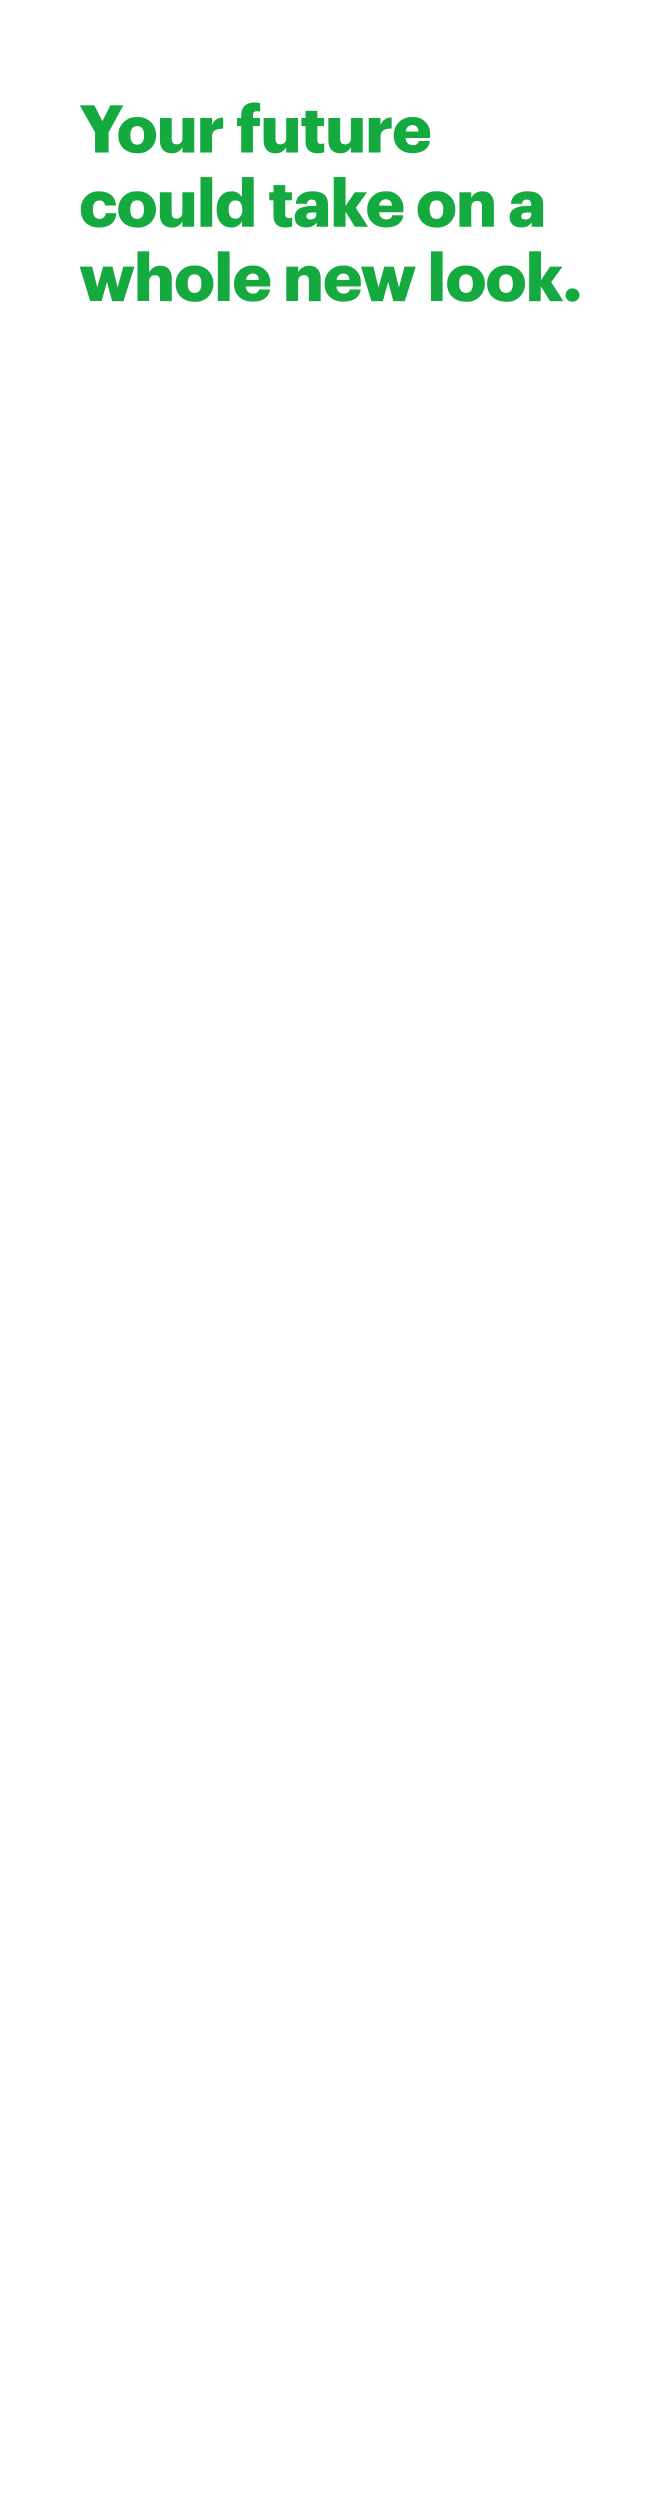
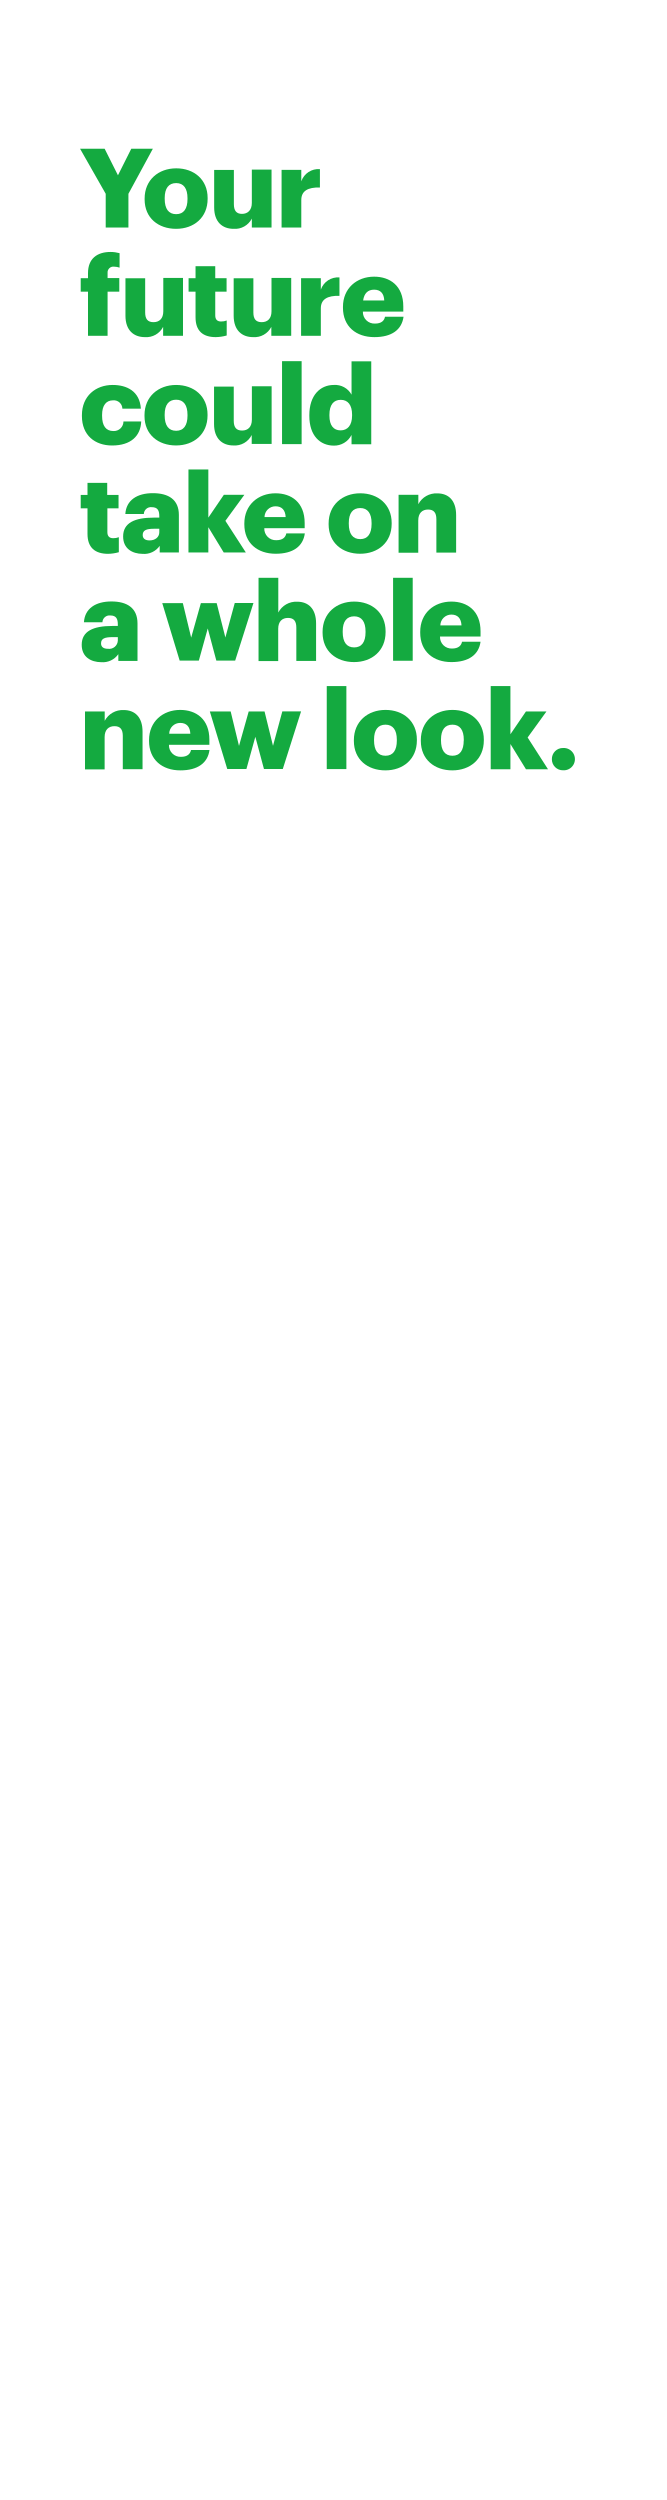
<svg xmlns="http://www.w3.org/2000/svg" viewBox="0 0 160 600">
  <g id="Layer_2" data-name="Layer 2">
-     <g id="Artboard_1" data-name="Artboard 1" style="isolation:isolate">
-       <g id="headline">
-         <g id="Your_future_could_take_on_a_whole_new_look." data-name="Your future could take on a whole new look.">
-           <path d="M22.81,31.76l-3.68-6.48h3.53l1.91,3.82,1.91-3.82h3.11l-3.52,6.48V36.6H22.81Z" fill="#14aa40" />
-           <path d="M28.4,32.56v-.12a4.25,4.25,0,0,1,4.54-4.34,4.19,4.19,0,0,1,4.51,4.26v.12a4.21,4.21,0,0,1-4.53,4.31C30.37,36.79,28.4,35.24,28.4,32.56Zm6.17,0v-.13c0-1.39-.56-2.17-1.63-2.17s-1.65.74-1.65,2.14v.12c0,1.43.56,2.2,1.65,2.2S34.57,33.89,34.57,32.52Z" fill="#14aa40" />
-           <path d="M38.38,33.72v-5.4h2.83v4.94c0,.93.36,1.39,1.17,1.39s1.41-.5,1.41-1.56V28.32h2.83V36.6H43.79V35.32a2.73,2.73,0,0,1-2.63,1.47C39.56,36.79,38.38,35.81,38.38,33.72Z" fill="#14aa40" />
-           <path d="M48.06,28.32h2.83V30a2.61,2.61,0,0,1,2.67-1.76v2.64c-1.72,0-2.67.49-2.67,1.82V36.6H48.06Z" fill="#14aa40" />
-           <path d="M57.89,30.25h-1V28.32h1v-.73c0-2.05,1.29-3,3.25-3a5.33,5.33,0,0,1,1.3.17V26.8a2.76,2.76,0,0,0-.78-.11.84.84,0,0,0-.95.9v.73h1.68v1.93H60.71V36.6H57.89Z" fill="#14aa40" />
-           <path d="M63.27,33.72v-5.4h2.84v4.94c0,.93.36,1.39,1.17,1.39s1.4-.5,1.4-1.56V28.32h2.84V36.6H68.68V35.32a2.72,2.72,0,0,1-2.62,1.47C64.46,36.79,63.27,35.81,63.27,33.72Z" fill="#14aa40" />
-           <path d="M73.33,33.94V30.25h-1V28.32h1V26.6h2.84v1.72h1.62v1.93H76.17v3.42c0,.6.3.87.83.87a2.25,2.25,0,0,0,.81-.14v2.15a5.69,5.69,0,0,1-1.57.24C74.38,36.79,73.33,35.89,73.33,33.94Z" fill="#14aa40" />
-           <path d="M78.81,33.72v-5.4h2.83v4.94c0,.93.36,1.39,1.17,1.39s1.41-.5,1.41-1.56V28.32h2.83V36.6H84.22V35.32a2.73,2.73,0,0,1-2.63,1.47C80,36.79,78.81,35.81,78.81,33.72Z" fill="#14aa40" />
-           <path d="M88.49,28.32h2.83V30A2.61,2.61,0,0,1,94,28.21v2.64c-1.72,0-2.67.49-2.67,1.82V36.6H88.49Z" fill="#14aa40" />
-           <path d="M94.5,32.56v-.12A4.23,4.23,0,0,1,99,28.1a3.92,3.92,0,0,1,4.21,4.27v.75H97.36a1.65,1.65,0,0,0,1.72,1.72c.94,0,1.33-.43,1.44-1h2.66c-.25,1.87-1.69,2.93-4.19,2.93S94.5,35.27,94.5,32.56Zm5.93-1c-.05-1-.54-1.55-1.46-1.55a1.57,1.57,0,0,0-1.58,1.55Z" fill="#14aa40" />
-           <path d="M19.4,50.38v-.12a4.16,4.16,0,0,1,4.41-4.34c2,0,3.89.89,4.05,3.4H25.2a1.22,1.22,0,0,0-1.33-1.2c-1,0-1.58.71-1.58,2.1v.13c0,1.44.56,2.19,1.63,2.19a1.38,1.38,0,0,0,1.44-1.38h2.55c-.08,2.09-1.49,3.45-4.16,3.45C21.28,54.61,19.4,53.17,19.4,50.38Z" fill="#14aa40" />
-           <path d="M28.38,50.38v-.12a4.25,4.25,0,0,1,4.54-4.34,4.19,4.19,0,0,1,4.51,4.26v.12a4.21,4.21,0,0,1-4.52,4.31C30.36,54.61,28.38,53.06,28.38,50.38Zm6.17,0v-.13c0-1.39-.55-2.17-1.63-2.17s-1.64.74-1.64,2.14v.12c0,1.43.55,2.2,1.64,2.2S34.55,51.71,34.55,50.34Z" fill="#14aa40" />
-           <path d="M38.36,51.54v-5.4h2.83v4.94c0,.93.37,1.39,1.17,1.39s1.41-.5,1.41-1.56V46.14H46.6v8.28H43.77V53.14a2.72,2.72,0,0,1-2.62,1.47C39.55,54.61,38.36,53.63,38.36,51.54Z" fill="#14aa40" />
-           <path d="M48.12,42.5h2.82V54.42H48.12Z" fill="#14aa40" />
-           <path d="M52,50.37v-.13c0-2.82,1.55-4.32,3.52-4.32a2.67,2.67,0,0,1,2.54,1.39V42.5h2.84V54.42H58.1V53.07a2.78,2.78,0,0,1-2.58,1.54C53.61,54.61,52,53.23,52,50.37Zm6.14,0v-.13c0-1.39-.58-2.13-1.63-2.13s-1.63.71-1.63,2.15v.13c0,1.39.62,2.1,1.6,2.1S58.18,51.73,58.18,50.32Z" fill="#14aa40" />
-           <path d="M65.63,51.76V48.07h-1V46.14h1V44.42h2.83v1.72h1.63v1.93H68.46v3.42a.76.76,0,0,0,.84.87,2.29,2.29,0,0,0,.81-.14v2.15a5.76,5.76,0,0,1-1.57.24C66.67,54.61,65.63,53.71,65.63,51.76Z" fill="#14aa40" />
-           <path d="M70.72,52.12c0-1.94,1.65-2.7,4.4-2.7h.79v-.19c0-.79-.19-1.32-1.09-1.32a1,1,0,0,0-1.12,1H71c.13-2,1.69-3,4-3s3.73.93,3.73,3.13v5.37H76v-1a2.74,2.74,0,0,1-2.46,1.16C72,54.61,70.72,53.88,70.72,52.12Zm5.19-.6V51h-.74c-1.14,0-1.65.22-1.65.9,0,.47.32.77,1,.77C75.31,52.69,75.91,52.23,75.91,51.52Z" fill="#14aa40" />
-           <path d="M80.1,42.5h2.83v6.92l2.24-3.28h2.94L85.4,49.86l2.93,4.56H85.17l-2.24-3.63v3.63H80.1Z" fill="#14aa40" />
-           <path d="M88.12,50.38v-.12a4.24,4.24,0,0,1,4.48-4.34,3.93,3.93,0,0,1,4.21,4.27v.75H91a1.64,1.64,0,0,0,1.72,1.72c.93,0,1.33-.43,1.44-1h2.66c-.26,1.87-1.69,2.93-4.19,2.93S88.12,53.09,88.12,50.38Zm5.93-1c0-1-.53-1.55-1.45-1.55A1.57,1.57,0,0,0,91,49.34Z" fill="#14aa40" />
-           <path d="M100.22,50.38v-.12a4.25,4.25,0,0,1,4.54-4.34,4.19,4.19,0,0,1,4.51,4.26v.12a4.21,4.21,0,0,1-4.52,4.31C102.2,54.61,100.22,53.06,100.22,50.38Zm6.17,0v-.13c0-1.39-.55-2.17-1.63-2.17s-1.64.74-1.64,2.14v.12c0,1.43.55,2.2,1.64,2.2S106.39,51.71,106.39,50.34Z" fill="#14aa40" />
-           <path d="M110.27,46.14h2.83v1.33a2.92,2.92,0,0,1,2.72-1.55c1.6,0,2.71,1,2.71,3.12v5.38h-2.84V49.61c0-.94-.36-1.39-1.18-1.39s-1.41.5-1.41,1.56v4.64h-2.83Z" fill="#14aa40" />
-           <path d="M122.3,52.12c0-1.94,1.65-2.7,4.4-2.7h.79v-.19c0-.79-.19-1.32-1.09-1.32a1,1,0,0,0-1.12,1h-2.66c.13-2,1.69-3,4-3s3.73.93,3.73,3.13v5.37h-2.75v-1a2.74,2.74,0,0,1-2.46,1.16C123.62,54.61,122.3,53.88,122.3,52.12Zm5.19-.6V51h-.74c-1.14,0-1.65.22-1.65.9,0,.47.32.77,1,.77C126.89,52.69,127.49,52.23,127.49,51.52Z" fill="#14aa40" />
-           <path d="M19.14,64h3l1.2,5,1.4-5H27l1.23,5,1.34-5h2.69l-2.62,8.28H26.91l-1.23-4.62L24.4,72.24H21.64Z" fill="#14aa40" />
-           <path d="M33,60.32H35.8v5a2.92,2.92,0,0,1,2.72-1.55c1.6,0,2.71,1,2.71,3.12v5.38H38.39V67.43c0-.94-.36-1.39-1.18-1.39s-1.41.5-1.41,1.56v4.64H33Z" fill="#14aa40" />
-           <path d="M42.16,68.2v-.12a4.25,4.25,0,0,1,4.54-4.34A4.19,4.19,0,0,1,51.21,68v.12a4.21,4.21,0,0,1-4.53,4.31C44.13,72.43,42.16,70.88,42.16,68.2Zm6.17,0V68c0-1.39-.56-2.17-1.63-2.17s-1.65.74-1.65,2.14v.12c0,1.43.56,2.2,1.65,2.2S48.33,69.53,48.33,68.16Z" fill="#14aa40" />
-           <path d="M52.28,60.32H55.1V72.24H52.28Z" fill="#14aa40" />
-           <path d="M56.17,68.2v-.12a4.24,4.24,0,0,1,4.48-4.34A3.93,3.93,0,0,1,64.86,68v.75H59a1.64,1.64,0,0,0,1.72,1.72c.93,0,1.33-.43,1.44-1h2.66c-.26,1.87-1.69,2.93-4.19,2.93S56.17,70.91,56.17,68.2Zm5.93-1c0-1-.53-1.55-1.45-1.55a1.57,1.57,0,0,0-1.58,1.55Z" fill="#14aa40" />
-           <path d="M68.71,64h2.84v1.33a2.92,2.92,0,0,1,2.72-1.55c1.6,0,2.7,1,2.7,3.12v5.38H74.14V67.43c0-.94-.36-1.39-1.18-1.39s-1.41.5-1.41,1.56v4.64H68.71Z" fill="#14aa40" />
-           <path d="M77.9,68.2v-.12a4.24,4.24,0,0,1,4.48-4.34A3.92,3.92,0,0,1,86.59,68v.75H80.77a1.65,1.65,0,0,0,1.72,1.72c.94,0,1.33-.43,1.44-1h2.66c-.25,1.87-1.69,2.93-4.19,2.93S77.9,70.91,77.9,68.2Zm5.94-1c0-1-.54-1.55-1.46-1.55a1.57,1.57,0,0,0-1.58,1.55Z" fill="#14aa40" />
-           <path d="M86.63,64h3l1.21,5,1.39-5h2.28l1.23,5,1.35-5h2.69l-2.63,8.28H94.4l-1.23-4.62-1.28,4.62H89.13Z" fill="#14aa40" />
-           <path d="M103.42,60.32h2.81V72.24h-2.81Z" fill="#14aa40" />
-           <path d="M107.31,68.2v-.12a4.25,4.25,0,0,1,4.54-4.34A4.19,4.19,0,0,1,116.36,68v.12a4.21,4.21,0,0,1-4.53,4.31C109.29,72.43,107.31,70.88,107.31,68.2Zm6.17,0V68c0-1.39-.56-2.17-1.63-2.17s-1.65.74-1.65,2.14v.12c0,1.43.56,2.2,1.65,2.2S113.48,69.53,113.48,68.16Z" fill="#14aa40" />
-           <path d="M116.91,68.2v-.12a4.25,4.25,0,0,1,4.54-4.34A4.19,4.19,0,0,1,126,68v.12a4.21,4.21,0,0,1-4.53,4.31C118.89,72.43,116.91,70.88,116.91,68.2Zm6.17,0V68c0-1.39-.55-2.17-1.63-2.17s-1.65.74-1.65,2.14v.12c0,1.43.56,2.2,1.65,2.2S123.08,69.53,123.08,68.16Z" fill="#14aa40" />
-           <path d="M127,60.32h2.84v6.92L132,64H135l-2.71,3.72,2.93,4.56H132l-2.23-3.63v3.63H127Z" fill="#14aa40" />
-           <path d="M135.73,70.81a1.58,1.58,0,0,1,1.62-1.59,1.6,1.6,0,1,1,0,3.19A1.58,1.58,0,0,1,135.73,70.81Z" fill="#14aa40" />
-         </g>
-         <g id="rect">
-           <rect width="160" height="600" fill="none" />
-         </g>
-       </g>
+     <g id="rect">
+       <rect width="160" height="600" fill="none" />
+     </g>
+     <g id="Your_future_could_take_on_a_whole_new_look." data-name="Your future could take on  a whole new look.">
+       <path d="M25.37,46.51,19.21,35.69h5.9l3.2,6.38,3.2-6.38h5.18L30.82,46.51V54.6H25.37Z" fill="#14aa40" />
+       <path d="M34.71,47.86v-.21c0-4.45,3.3-7.25,7.59-7.25s7.53,2.72,7.53,7.11v.22c0,4.49-3.3,7.19-7.56,7.19S34.71,52.33,34.71,47.86ZM45,47.78v-.21c0-2.33-.92-3.63-2.72-3.63s-2.75,1.25-2.75,3.57v.22c0,2.37.92,3.67,2.75,3.67S45,50.08,45,47.78Z" fill="#14aa40" />
+       <path d="M51.4,49.79v-9h4.73V49c0,1.56.61,2.33,1.95,2.33s2.36-.85,2.36-2.62v-8h4.73V54.6H60.44V52.46a4.54,4.54,0,0,1-4.39,2.46C53.38,54.92,51.4,53.28,51.4,49.79Z" fill="#14aa40" />
+       <path d="M67.58,40.77h4.73v2.75a4.36,4.36,0,0,1,4.47-2.93V45c-2.88-.08-4.47.82-4.47,3V54.6H67.58Z" fill="#14aa40" />
+       <path d="M21.12,70H19.37V66.77h1.75V65.55c0-3.44,2.14-5.08,5.42-5.08a8.3,8.3,0,0,1,2.16.29v3.47A4.14,4.14,0,0,0,27.41,64a1.39,1.39,0,0,0-1.59,1.51v1.22h2.81V70H25.82V80.6h-4.7Z" fill="#14aa40" />
+       <path d="M30.11,75.78v-9h4.73V75c0,1.56.61,2.32,2,2.32s2.35-.84,2.35-2.61v-8h4.73V80.6H39.15V78.45a4.54,4.54,0,0,1-4.39,2.46C32.09,80.91,30.11,79.27,30.11,75.78Z" fill="#14aa40" />
+       <path d="M46.93,76.15V70H45.26V66.77h1.67V63.88h4.73v2.89h2.72V70H51.66V75.7c0,1,.5,1.46,1.4,1.46a3.57,3.57,0,0,0,1.35-.24v3.6a10.39,10.39,0,0,1-2.62.39C48.67,80.91,46.93,79.41,46.93,76.15Z" fill="#14aa40" />
+       <path d="M56.08,75.78v-9h4.73V75c0,1.56.61,2.32,2,2.32s2.35-.84,2.35-2.61v-8h4.73V80.6H65.12V78.45a4.54,4.54,0,0,1-4.39,2.46C58.06,80.91,56.08,79.27,56.08,75.78Z" fill="#14aa40" />
+       <path d="M72.26,66.77H77v2.75a4.36,4.36,0,0,1,4.47-2.94V71c-2.88-.08-4.47.82-4.47,3V80.6H72.26Z" fill="#14aa40" />
+       <path d="M82.31,73.85v-.21c0-4.44,3.3-7.24,7.48-7.24,3.78,0,7,2.16,7,7.14v1.24H87.09A2.77,2.77,0,0,0,90,77.66c1.56,0,2.22-.71,2.4-1.64h4.45c-.43,3.12-2.83,4.89-7,4.89C85.48,80.91,82.31,78.37,82.31,73.85Zm9.91-1.74c-.07-1.67-.89-2.59-2.43-2.59s-2.4.92-2.64,2.59Z" fill="#14aa40" />
+       <path d="M19.66,99.85v-.21c0-4.6,3.31-7.25,7.38-7.25,3.38,0,6.5,1.48,6.77,5.69H29.37a2.05,2.05,0,0,0-2.23-2c-1.66,0-2.64,1.19-2.64,3.51v.21c0,2.41.93,3.65,2.72,3.65a2.3,2.3,0,0,0,2.41-2.3h4.26c-.13,3.49-2.49,5.77-7,5.77C22.81,106.91,19.66,104.5,19.66,99.85Z" fill="#14aa40" />
+       <path d="M34.68,99.85v-.21c0-4.45,3.31-7.25,7.59-7.25s7.54,2.72,7.54,7.11v.22c0,4.49-3.31,7.19-7.56,7.19S34.68,104.32,34.68,99.85ZM45,99.77v-.21c0-2.33-.93-3.63-2.73-3.63s-2.75,1.25-2.75,3.57v.22c0,2.38.93,3.67,2.75,3.67S45,102.07,45,99.77Z" fill="#14aa40" />
+       <path d="M51.37,101.78v-9H56.1V101c0,1.56.61,2.33,2,2.33s2.35-.85,2.35-2.62v-8h4.74v13.83H60.41v-2.14A4.54,4.54,0,0,1,56,106.91C53.35,106.91,51.37,105.27,51.37,101.78Z" fill="#14aa40" />
+       <path d="M67.69,86.68h4.7v19.91h-4.7Z" fill="#14aa40" />
+       <path d="M74.24,99.82v-.21c0-4.71,2.59-7.22,5.87-7.22a4.49,4.49,0,0,1,4.26,2.33v-8H89.1v19.91H84.37v-2.25a4.66,4.66,0,0,1-4.31,2.57C76.86,106.91,74.24,104.61,74.24,99.82Zm10.26-.08v-.21c0-2.33-1-3.57-2.72-3.57s-2.72,1.19-2.72,3.6v.21c0,2.33,1,3.52,2.67,3.52S84.5,102.1,84.5,99.74Z" fill="#14aa40" />
+       <path d="M21,128.14V122H19.37v-3.22H21v-2.89h4.73v2.89h2.72V122H25.77v5.71c0,1,.5,1.46,1.4,1.46a3.57,3.57,0,0,0,1.35-.24v3.6a10,10,0,0,1-2.62.39C22.78,132.9,21,131.4,21,128.14Z" fill="#14aa40" />
+       <path d="M29.55,128.75c0-3.25,2.75-4.52,7.35-4.52h1.33v-.32c0-1.32-.32-2.19-1.83-2.19a1.7,1.7,0,0,0-1.88,1.64H30.08c.21-3.33,2.83-5,6.61-5s6.24,1.56,6.24,5.23v9h-4.6V131a4.53,4.53,0,0,1-4.1,1.93C31.75,132.9,29.55,131.69,29.55,128.75Zm8.68-1v-.85H37c-1.9,0-2.75.37-2.75,1.51,0,.79.53,1.29,1.64,1.29C37.22,129.7,38.23,128.94,38.23,127.75Z" fill="#14aa40" />
+       <path d="M45.23,112.67H50v11.56l3.72-5.47h4.92L54.09,125,59,132.59H53.69L50,126.53v6.06H45.23Z" fill="#14aa40" />
+       <path d="M58.64,125.84v-.21c0-4.44,3.31-7.24,7.48-7.24,3.79,0,7,2.16,7,7.14v1.24H63.43a2.76,2.76,0,0,0,2.88,2.88c1.56,0,2.22-.71,2.41-1.64h4.44c-.42,3.12-2.83,4.89-7,4.89C61.81,132.9,58.64,130.36,58.64,125.84Zm9.92-1.74c-.08-1.67-.9-2.59-2.44-2.59a2.63,2.63,0,0,0-2.64,2.59Z" fill="#14aa40" />
+       <path d="M78.87,125.84v-.21c0-4.44,3.31-7.24,7.59-7.24S94,121.11,94,125.5v.21c0,4.5-3.31,7.19-7.57,7.19S78.87,130.31,78.87,125.84Zm10.31-.08v-.21c0-2.32-.92-3.62-2.72-3.62s-2.75,1.24-2.75,3.57v.21c0,2.38.93,3.68,2.75,3.68S89.18,128.06,89.18,125.76Z" fill="#14aa40" />
+       <path d="M95.66,118.76h4.74V121a4.87,4.87,0,0,1,4.55-2.59c2.67,0,4.52,1.66,4.52,5.21v9h-4.74v-8c0-1.56-.61-2.33-2-2.33s-2.35.85-2.35,2.62v7.75H95.66Z" fill="#14aa40" />
+       <path d="M19.61,154.75c0-3.26,2.75-4.52,7.35-4.52h1.32v-.32c0-1.32-.32-2.2-1.82-2.2a1.7,1.7,0,0,0-1.88,1.64H20.14c.21-3.33,2.83-5,6.61-5S33,145.94,33,149.62v9h-4.6V157a4.56,4.56,0,0,1-4.1,1.93C21.8,158.9,19.61,157.68,19.61,154.75Zm8.67-1v-.84H27c-1.91,0-2.75.37-2.75,1.5,0,.8.53,1.3,1.64,1.3A2.08,2.08,0,0,0,28.28,153.74Z" fill="#14aa40" />
+       <path d="M38.94,144.75h4.94l2,8.28,2.33-8.28H52L54.09,153l2.25-8.28h4.49l-4.39,13.83H51.92l-2.06-7.72-2.14,7.72h-4.6Z" fill="#14aa40" />
+       <path d="M62.05,138.67h4.74V147a4.86,4.86,0,0,1,4.54-2.59c2.67,0,4.53,1.67,4.53,5.21v9H71.12v-8c0-1.56-.61-2.32-2-2.32s-2.35.84-2.35,2.61v7.75H62.05Z" fill="#14aa40" />
+       <path d="M77.42,151.84v-.21c0-4.45,3.3-7.25,7.58-7.25s7.54,2.72,7.54,7.11v.22c0,4.49-3.3,7.19-7.56,7.19S77.42,156.31,77.42,151.84Zm10.31-.08v-.21c0-2.33-.93-3.63-2.73-3.63s-2.75,1.25-2.75,3.57v.22c0,2.38.93,3.67,2.75,3.67S87.73,154.06,87.73,151.76Z" fill="#14aa40" />
+       <path d="M94.34,138.67h4.71v19.91H94.34Z" fill="#14aa40" />
+       <path d="M100.85,151.84v-.21c0-4.45,3.3-7.25,7.48-7.25,3.78,0,7,2.17,7,7.14v1.24h-9.73a2.76,2.76,0,0,0,2.88,2.89c1.56,0,2.23-.72,2.41-1.64h4.44c-.42,3.12-2.83,4.89-7,4.89C104,158.9,100.85,156.36,100.85,151.84Zm9.91-1.75c-.08-1.66-.9-2.59-2.43-2.59a2.64,2.64,0,0,0-2.65,2.59Z" fill="#14aa40" />
+       <path d="M20.4,170.75h4.73V173a4.89,4.89,0,0,1,4.55-2.59c2.67,0,4.53,1.66,4.53,5.2v9H29.47v-8c0-1.56-.61-2.33-2-2.33s-2.36.85-2.36,2.62v7.75H20.4Z" fill="#14aa40" />
+       <path d="M35.77,177.83v-.21c0-4.44,3.3-7.24,7.48-7.24,3.78,0,7,2.16,7,7.14v1.24H40.55a2.76,2.76,0,0,0,2.88,2.88c1.56,0,2.23-.71,2.41-1.64h4.44c-.42,3.12-2.83,4.89-7,4.89C38.94,184.89,35.77,182.35,35.77,177.83Zm9.91-1.74c-.08-1.67-.9-2.59-2.43-2.59a2.62,2.62,0,0,0-2.64,2.59Z" fill="#14aa40" />
+       <path d="M50.36,170.75h5l2,8.27,2.33-8.27h3.8L65.52,179l2.24-8.27h4.5l-4.39,13.83H63.35l-2.07-7.73-2.14,7.73h-4.6Z" fill="#14aa40" />
+       <path d="M78.42,164.66h4.71v19.92H78.42Z" fill="#14aa40" />
+       <path d="M84.93,177.83v-.21c0-4.44,3.3-7.24,7.59-7.24s7.53,2.72,7.53,7.11v.21c0,4.5-3.3,7.19-7.56,7.19S84.93,182.3,84.93,177.83Zm10.31-.08v-.21c0-2.33-.93-3.62-2.72-3.62s-2.75,1.24-2.75,3.57v.21c0,2.38.92,3.68,2.75,3.68S95.24,180.05,95.24,177.75Z" fill="#14aa40" />
+       <path d="M101,177.83v-.21c0-4.44,3.3-7.24,7.59-7.24s7.53,2.72,7.53,7.11v.21c0,4.5-3.3,7.19-7.56,7.19S101,182.3,101,177.83Zm10.31-.08v-.21c0-2.33-.92-3.62-2.72-3.62s-2.75,1.24-2.75,3.57v.21c0,2.38.92,3.68,2.75,3.68S111.29,180.05,111.29,177.75Z" fill="#14aa40" />
+       <path d="M117.77,164.66h4.73v11.56l3.73-5.47h4.92L126.63,177l4.89,7.62h-5.29l-3.73-6.06v6.06h-4.73Z" fill="#14aa40" />
+       <path d="M132.45,182.2a2.63,2.63,0,0,1,2.69-2.68,2.68,2.68,0,1,1,0,5.35A2.63,2.63,0,0,1,132.45,182.2Z" fill="#14aa40" />
    </g>
  </g>
</svg>
